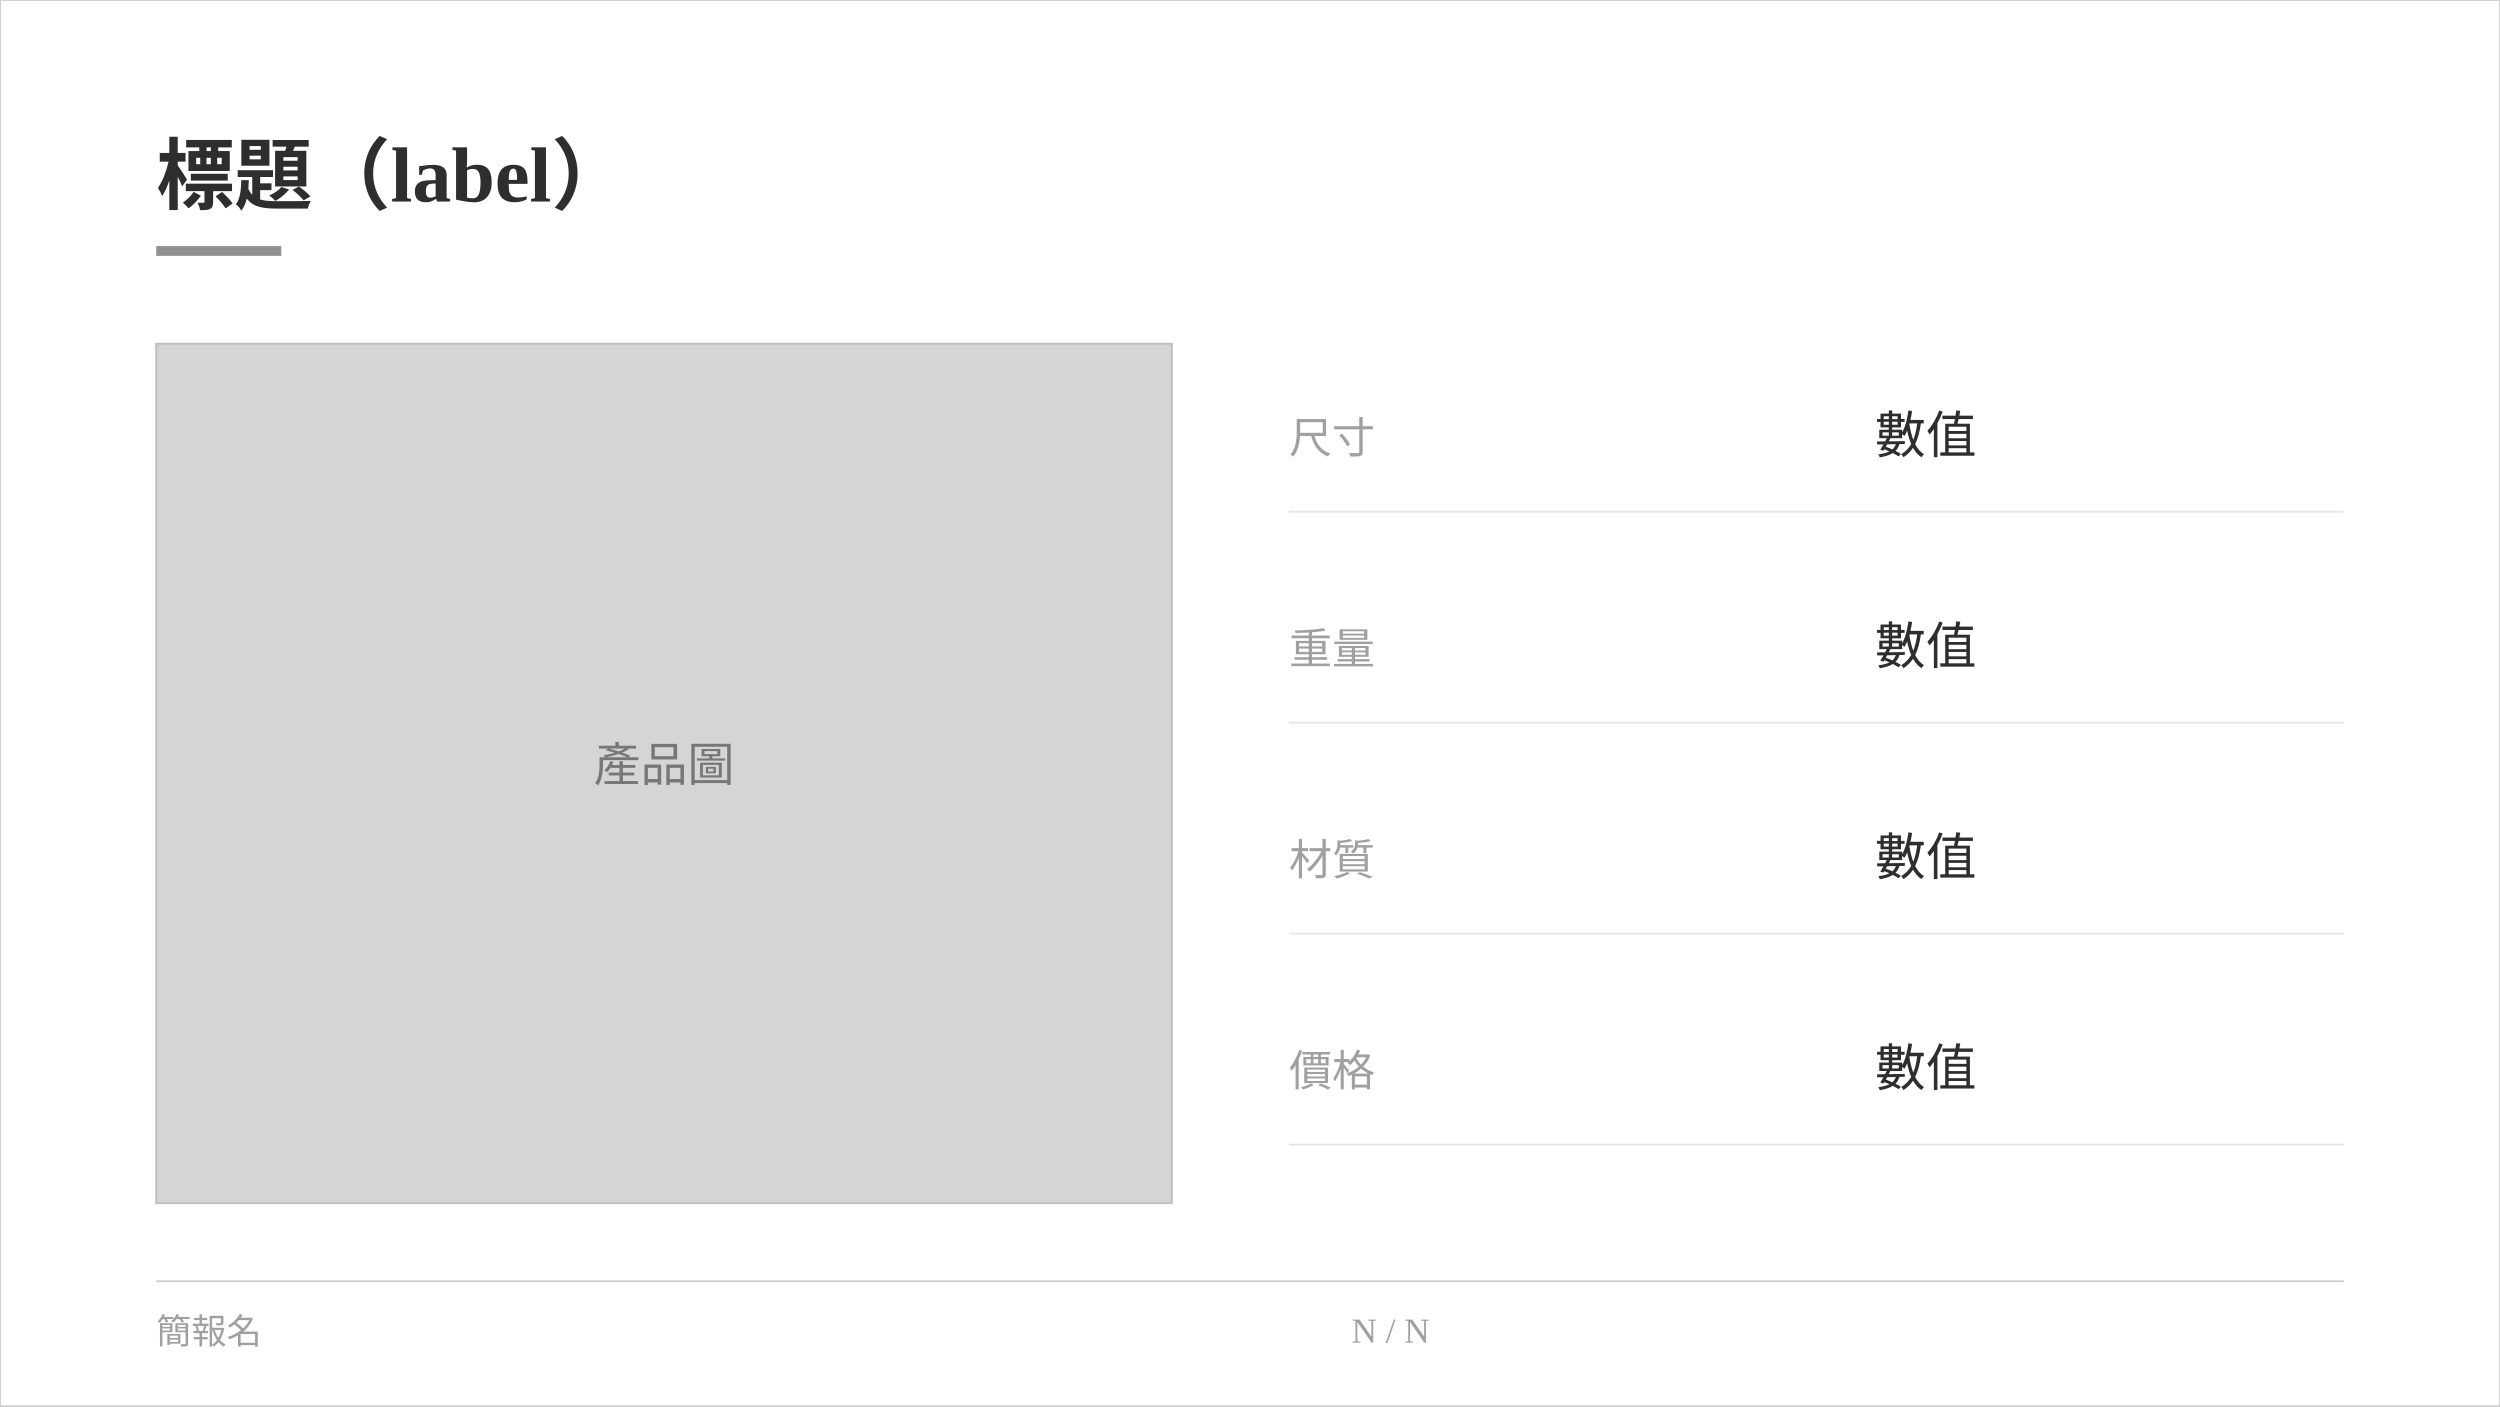
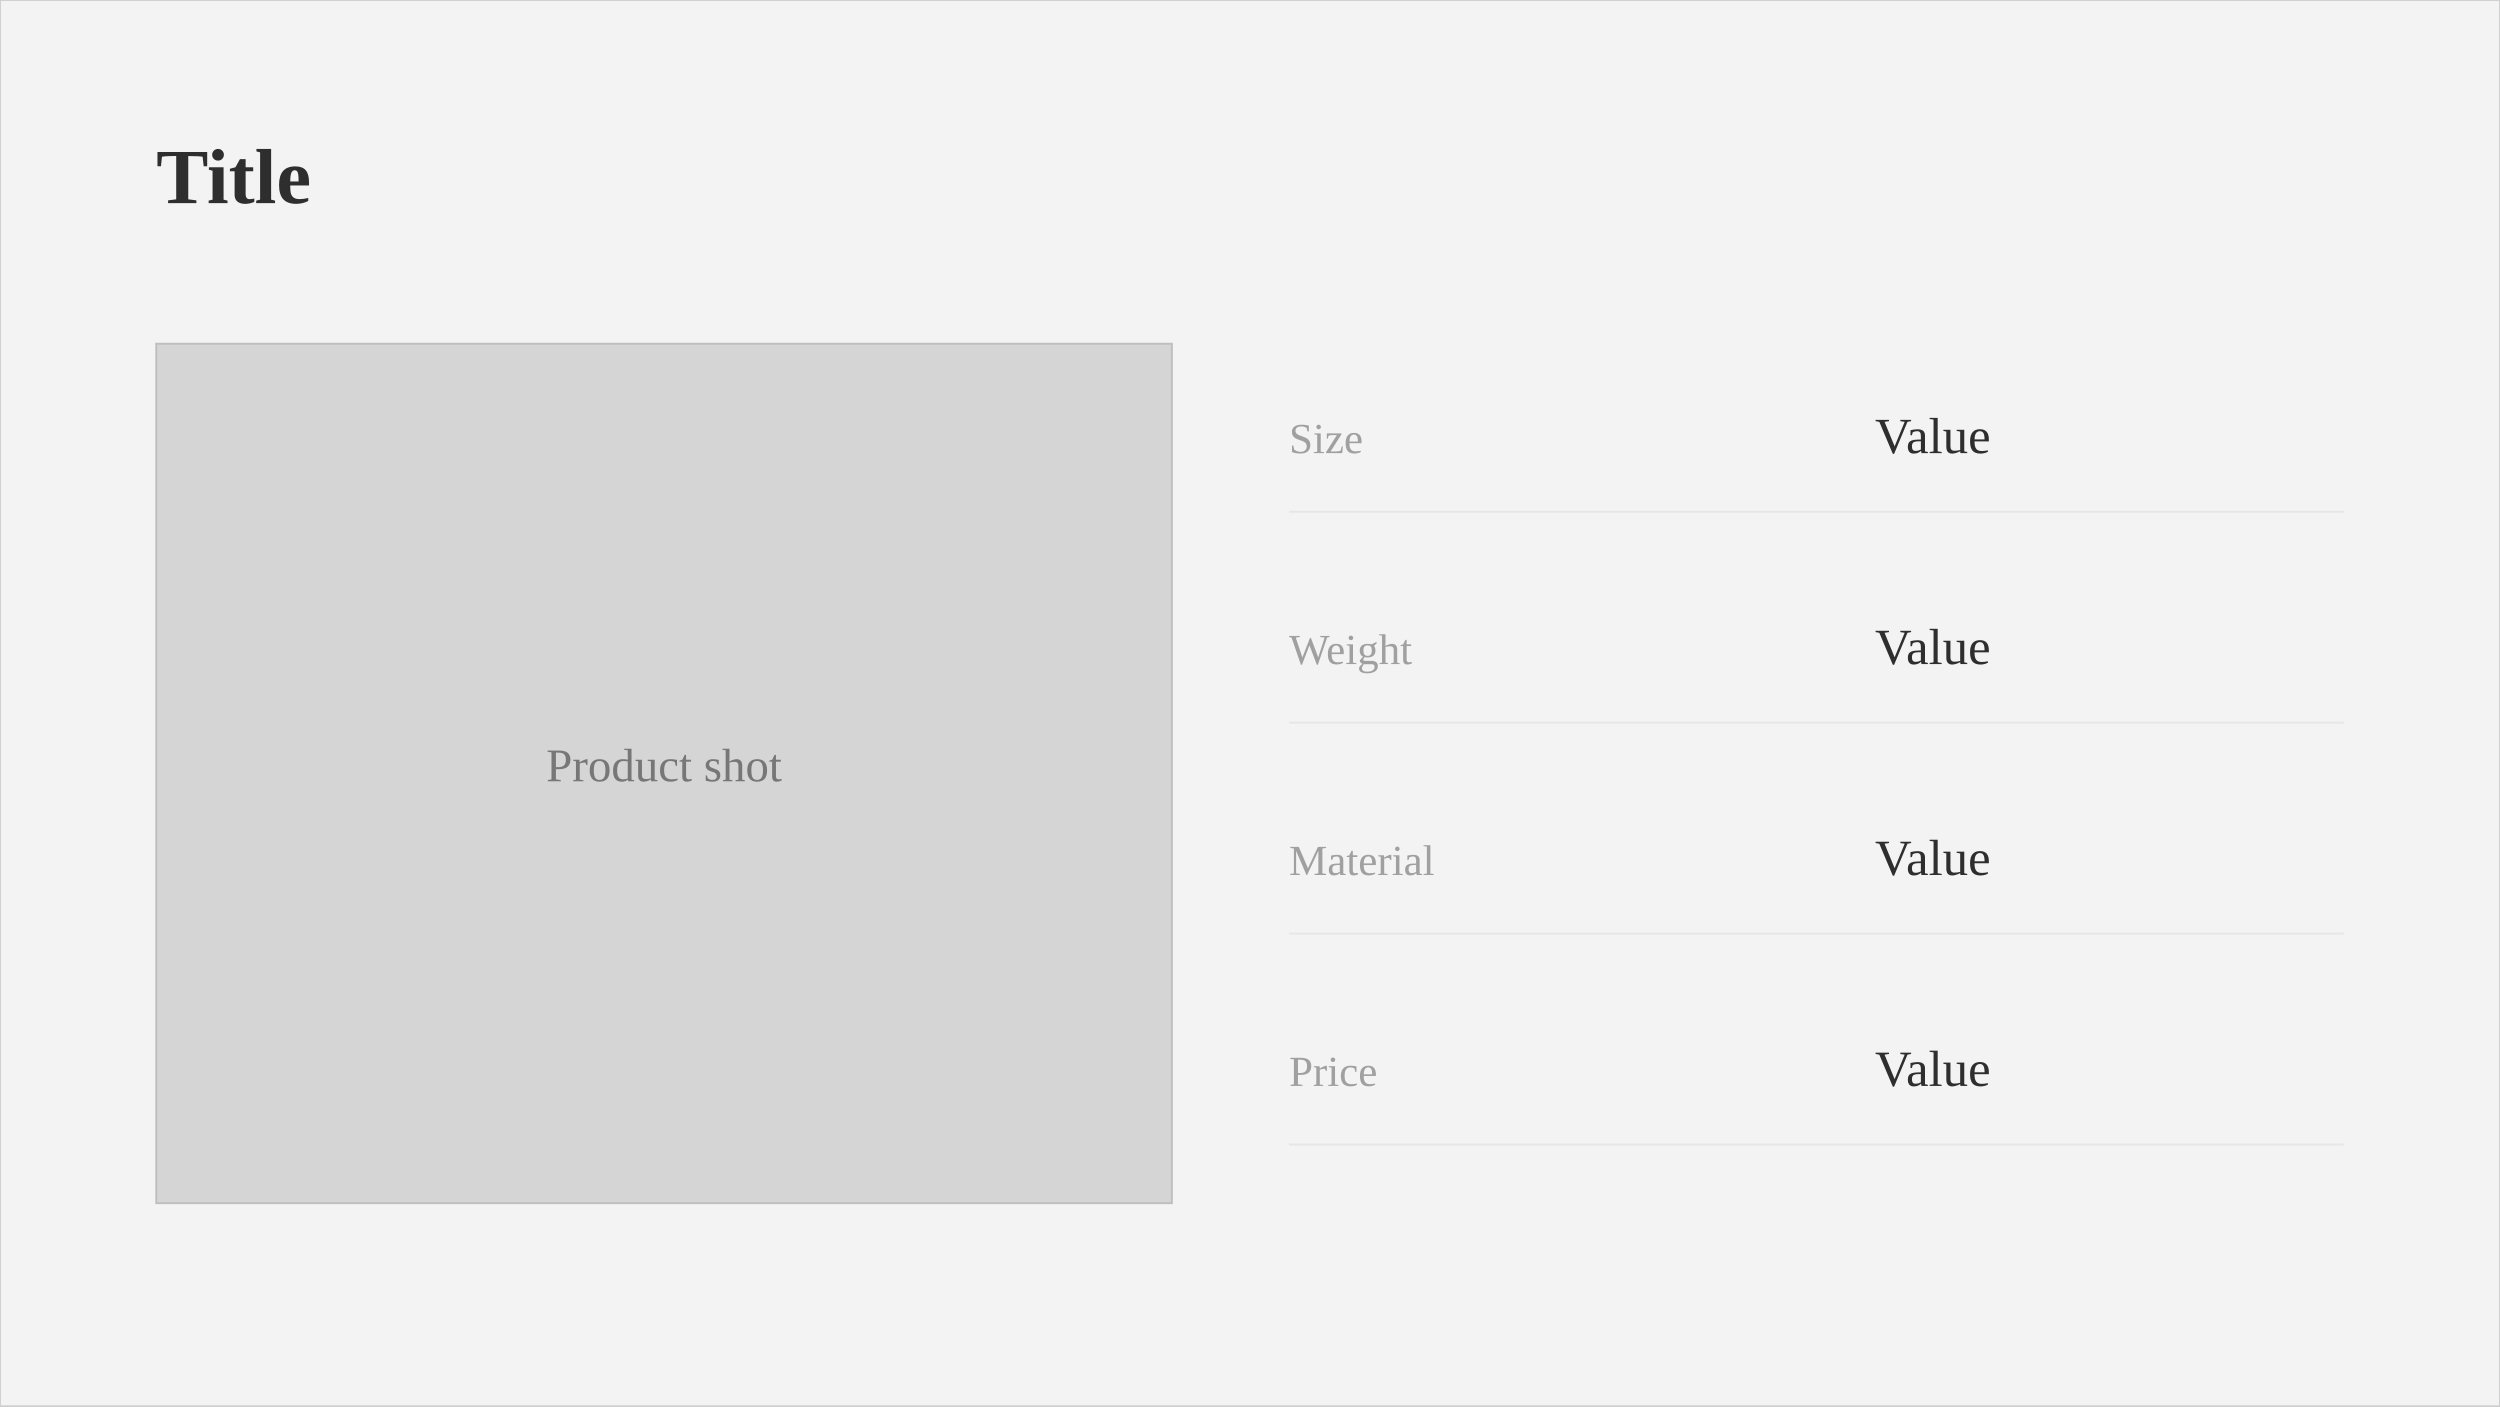
<svg xmlns="http://www.w3.org/2000/svg" viewBox="0 0 1280 720">
-   <rect x="0" y="0" width="1280" height="720" fill="#FFFFFF" stroke="#CFCFCF" />
-   <text x="80" y="104" font-size="40" fill="#2E2E2E" font-weight="700">標題（label）</text>
-   <rect x="80" y="126" width="64" height="5" fill="#909090" />
+   <rect x="0" y="0" width="1280" height="720" fill="#F3F3F3" stroke="#CFCFCF" />
+   <text x="80" y="104" font-size="40" fill="#2E2E2E" font-weight="700">Title</text>
  <rect x="80" y="176" width="520" height="440" fill="#D5D5D5" stroke="#BFBFBF" />
-   <text x="340" y="400" font-size="24" fill="#777777" text-anchor="middle">產品圖</text>
-   <text x="660" y="232" font-size="22" fill="#A0A0A0">尺寸</text>
-   <text x="960" y="232" font-size="26" fill="#2E2E2E">數值</text>
+   <text x="340" y="400" font-size="24" fill="#777777" text-anchor="middle">Product shot</text>
+   <text x="660" y="232" font-size="22" fill="#A0A0A0">Size</text>
+   <text x="960" y="232" font-size="26" fill="#2E2E2E">Value</text>
  <line x1="660" y1="262" x2="1200" y2="262" stroke="#E6E6E6" stroke-width="1" />
-   <text x="660" y="340" font-size="22" fill="#A0A0A0">重量</text>
-   <text x="960" y="340" font-size="26" fill="#2E2E2E">數值</text>
+   <text x="660" y="340" font-size="22" fill="#A0A0A0">Weight</text>
+   <text x="960" y="340" font-size="26" fill="#2E2E2E">Value</text>
  <line x1="660" y1="370" x2="1200" y2="370" stroke="#E6E6E6" stroke-width="1" />
-   <text x="660" y="448" font-size="22" fill="#A0A0A0">材質</text>
-   <text x="960" y="448" font-size="26" fill="#2E2E2E">數值</text>
+   <text x="660" y="448" font-size="22" fill="#A0A0A0">Material</text>
+   <text x="960" y="448" font-size="26" fill="#2E2E2E">Value</text>
  <line x1="660" y1="478" x2="1200" y2="478" stroke="#E6E6E6" stroke-width="1" />
-   <text x="660" y="556" font-size="22" fill="#A0A0A0">價格</text>
-   <text x="960" y="556" font-size="26" fill="#2E2E2E">數值</text>
+   <text x="660" y="556" font-size="22" fill="#A0A0A0">Price</text>
+   <text x="960" y="556" font-size="26" fill="#2E2E2E">Value</text>
  <line x1="660" y1="586" x2="1200" y2="586" stroke="#E6E6E6" stroke-width="1" />
-   <line x1="80" y1="656" x2="1200" y2="656" stroke="#D0D0D0" stroke-width="1" />
-   <text x="80" y="688" font-size="18" fill="#A0A0A0">簡報名　　　　　　　　　　　　　　　　　　　　　　　　　　　　　　　N / N</text>
</svg>
